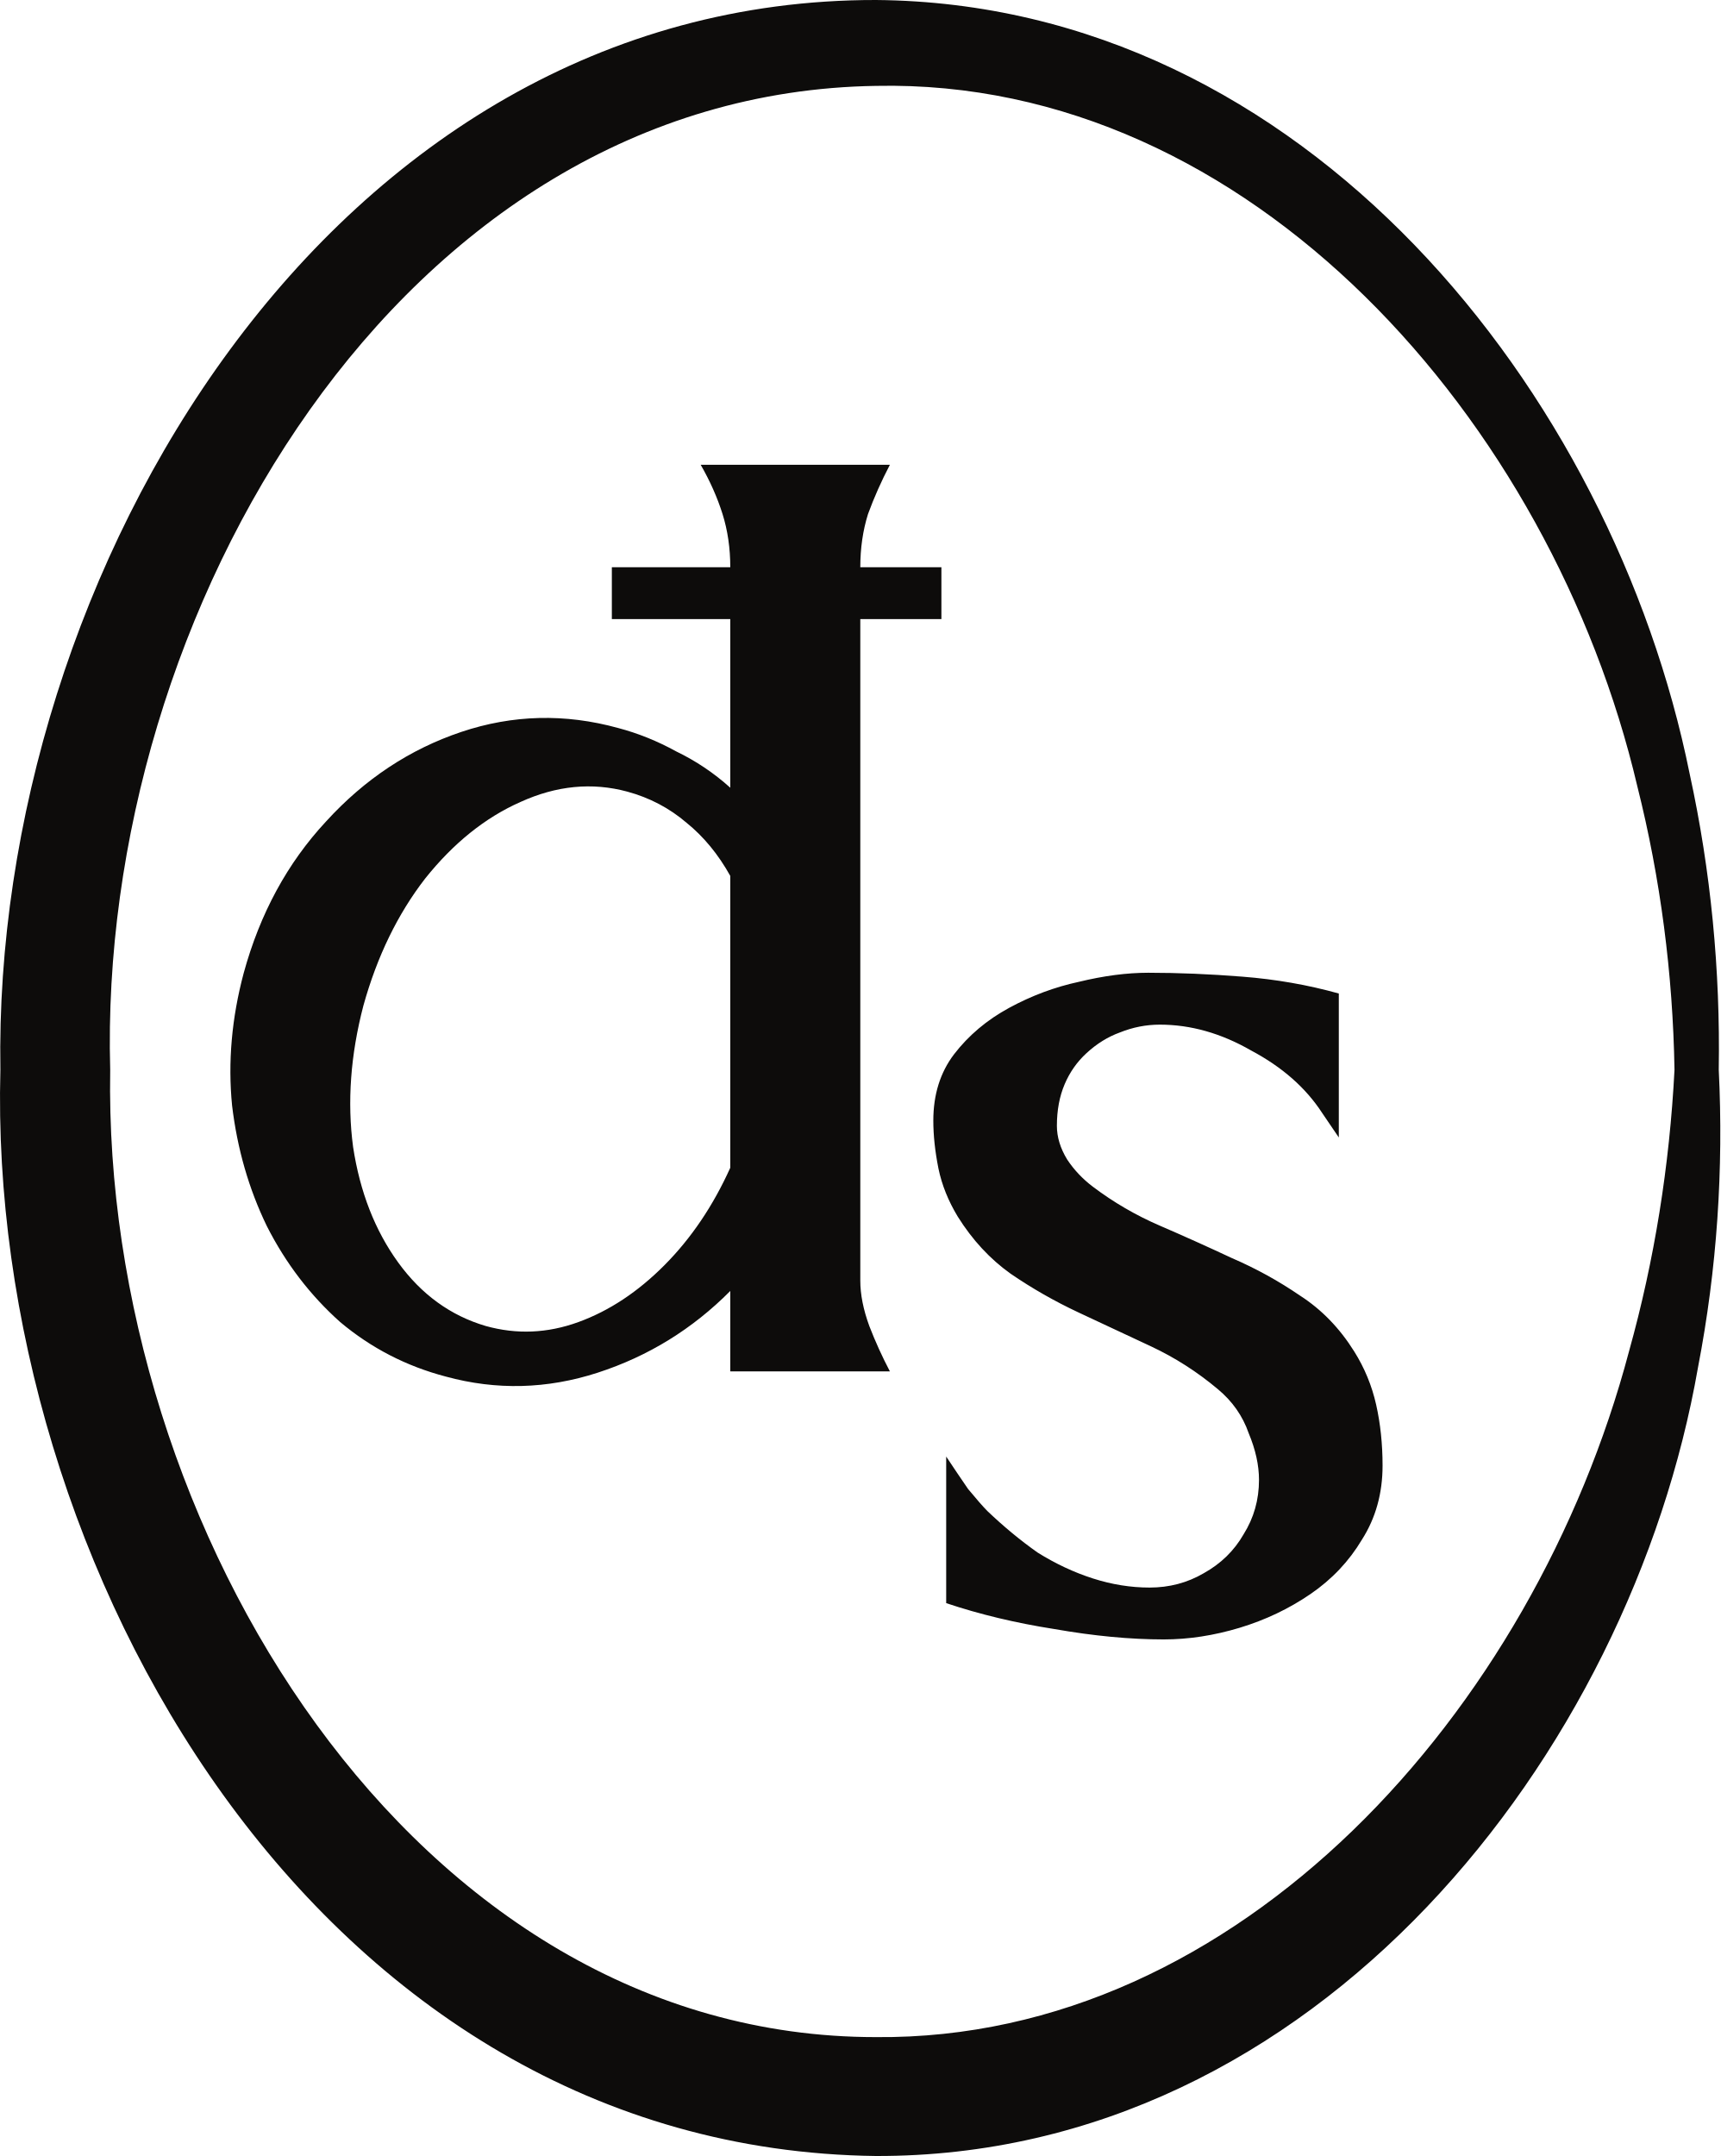
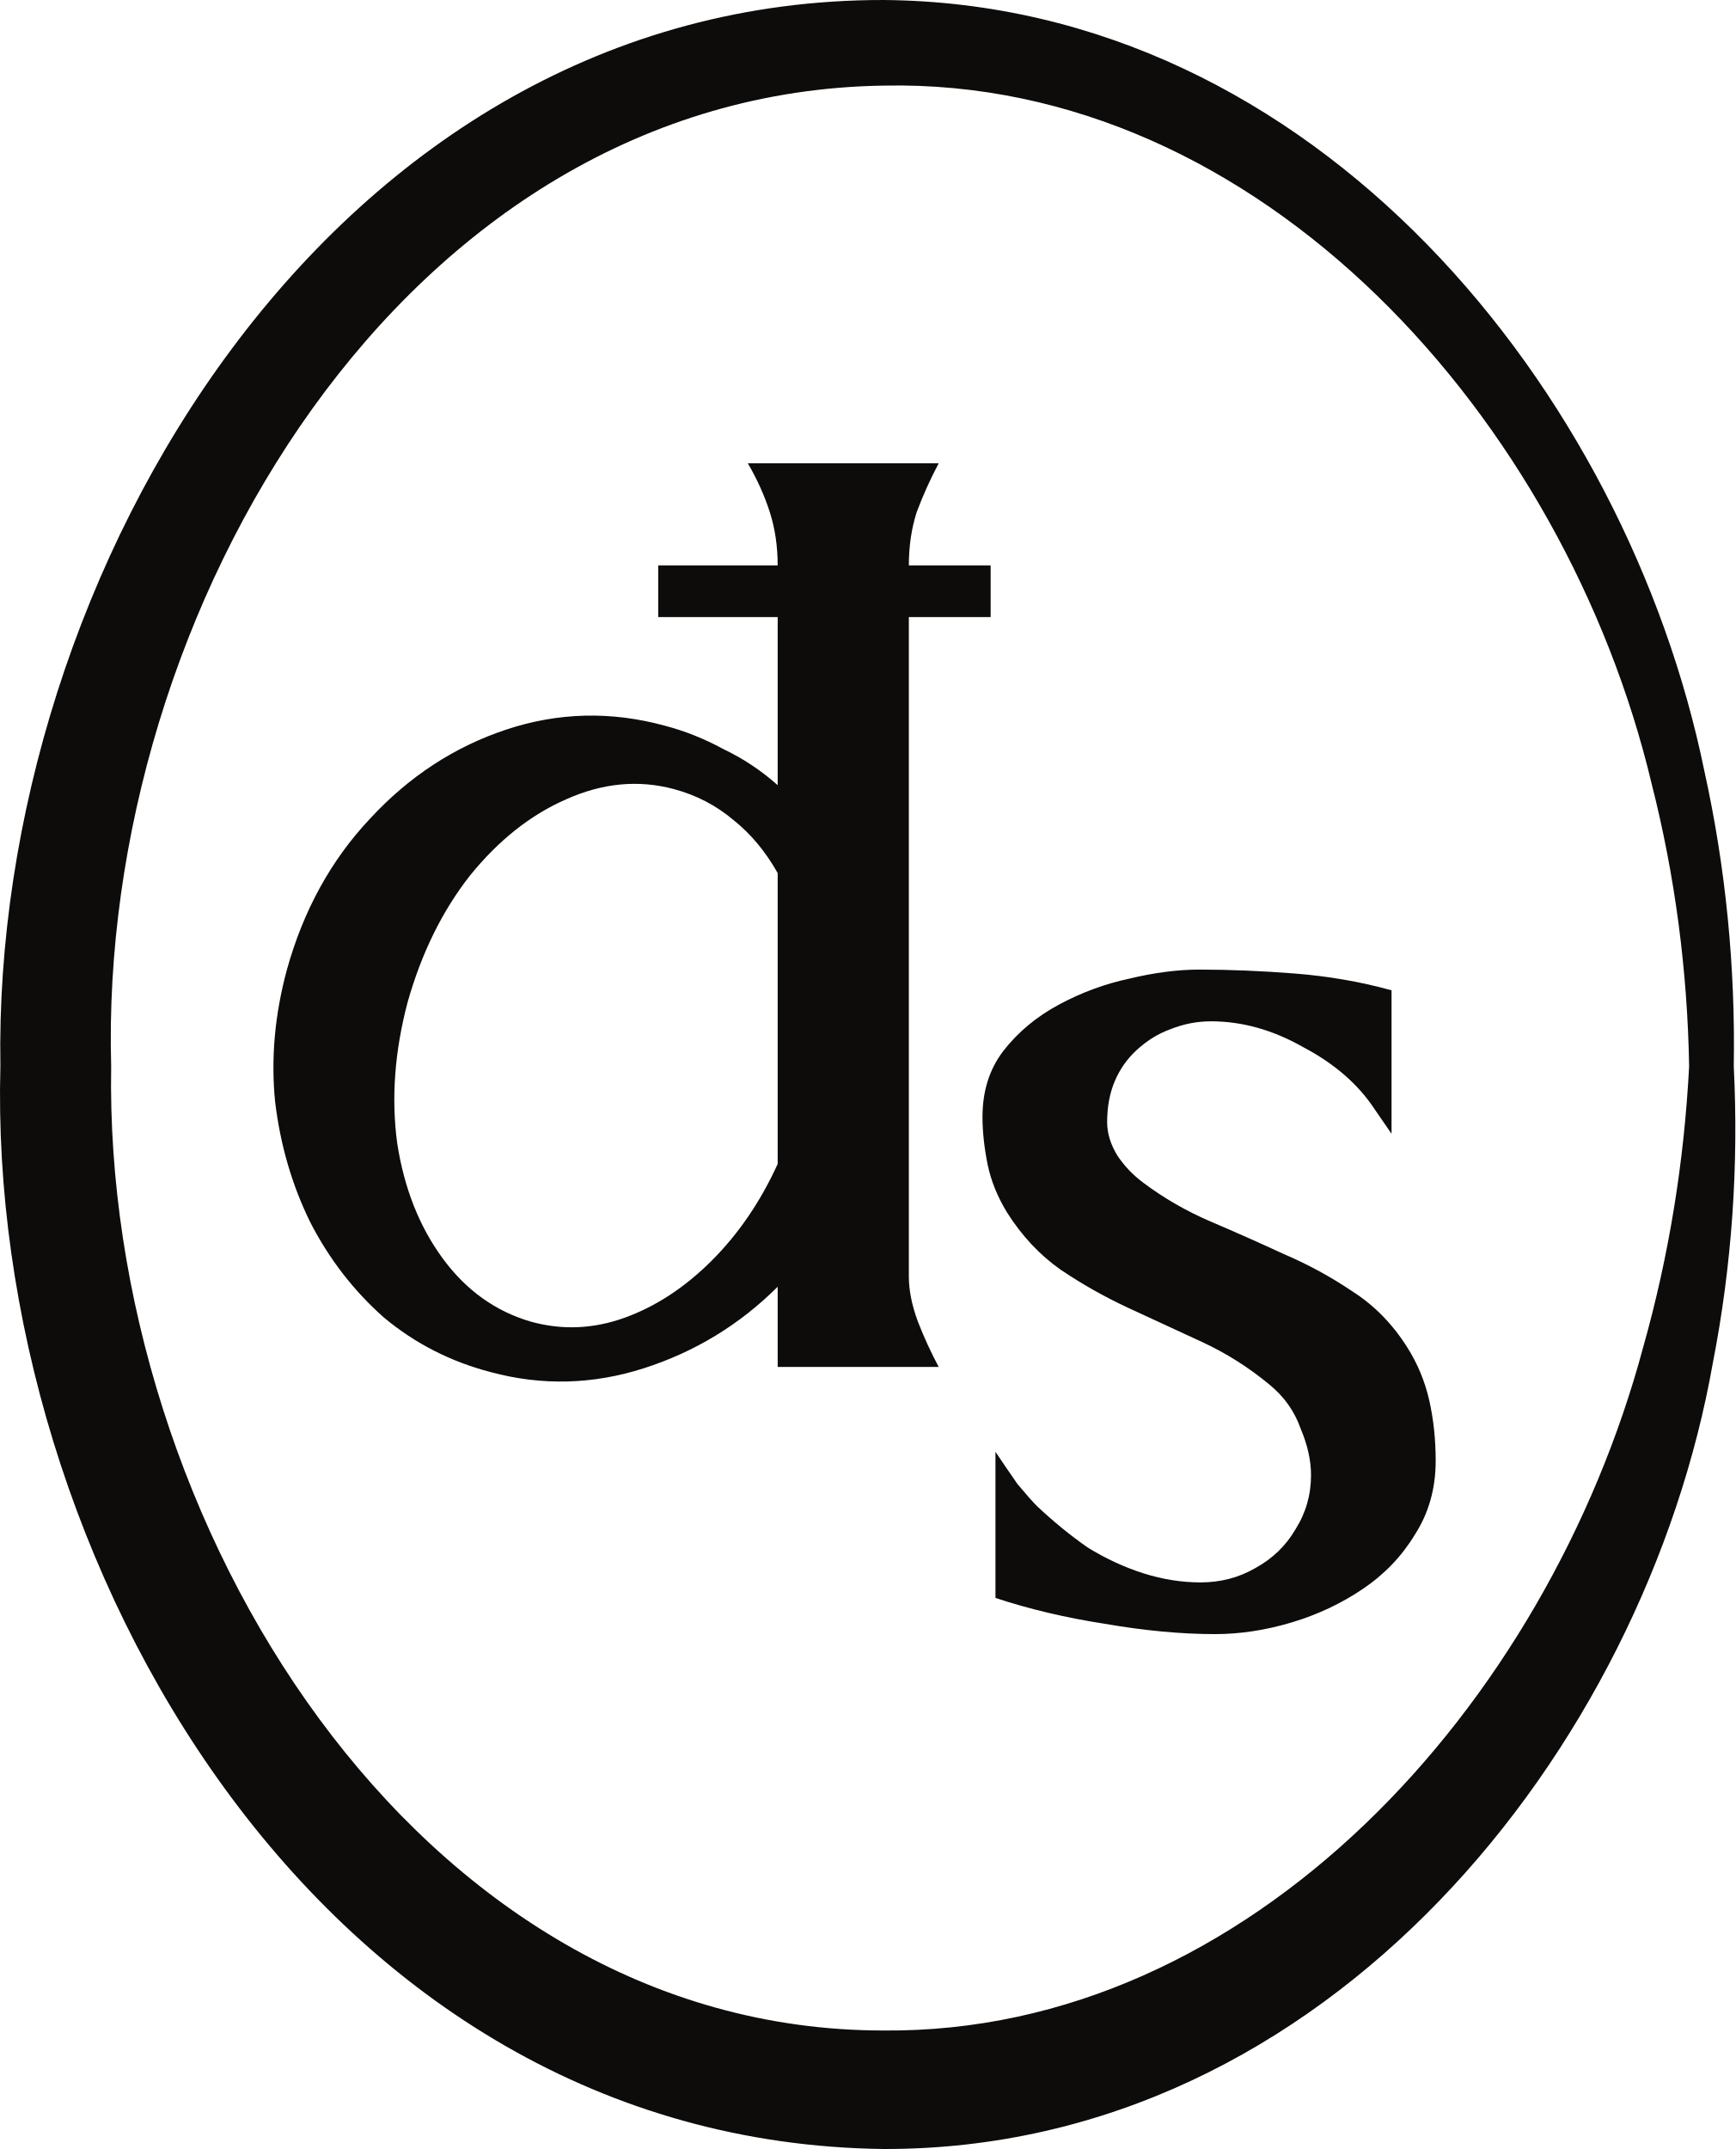
- <svg xmlns="http://www.w3.org/2000/svg" preserveAspectRatio="none" overflow="visible" style="display: block;" width="83" height="104" viewBox="0 0 83 104" fill="none">
-   <path id="Union" d="M42.262 1.83438e-05C62.954 0.175 77.802 18.923 81.523 37.334C82.547 42.027 83.004 46.818 82.925 51.602C83.162 56.386 82.842 61.212 81.923 65.964C78.673 84.591 63.515 104.051 42.262 104C15.252 103.673 -0.621 75.355 0.019 51.602C-0.38 27.808 15.874 -0.026 42.262 1.83438e-05ZM42.262 4.143C19.295 4.489 4.7 29.648 5.317 51.602C4.942 73.597 19.918 98.272 42.262 98.265C59.77 98.421 73.998 82.551 78.599 65.173C79.825 60.779 80.552 56.225 80.79 51.602C80.711 46.979 80.118 42.389 78.998 37.935C74.869 20.343 60.33 3.76 42.262 4.143ZM55.402 46.923C56.851 46.923 58.363 46.986 59.936 47.111C61.551 47.237 63.103 47.508 64.594 47.925V54.869L63.787 53.681C63 52.471 61.861 51.47 60.37 50.677C58.921 49.843 57.451 49.426 55.961 49.426C55.298 49.426 54.656 49.552 54.035 49.802C53.456 50.011 52.917 50.344 52.42 50.802C51.965 51.219 51.613 51.72 51.365 52.304C51.117 52.888 50.992 53.556 50.992 54.306C50.992 54.848 51.157 55.391 51.489 55.933C51.82 56.433 52.234 56.871 52.731 57.246C53.725 57.997 54.801 58.623 55.961 59.124C57.12 59.624 58.279 60.146 59.438 60.688C60.598 61.188 61.695 61.793 62.73 62.502C63.766 63.17 64.635 64.067 65.339 65.193C65.836 65.985 66.188 66.84 66.395 67.757C66.602 68.675 66.705 69.656 66.705 70.698C66.705 72.033 66.375 73.222 65.712 74.264C65.091 75.307 64.263 76.183 63.228 76.892C62.193 77.601 61.054 78.143 59.812 78.519C58.569 78.894 57.348 79.082 56.147 79.082C54.533 79.082 52.772 78.915 50.868 78.581C49.005 78.289 47.266 77.873 45.651 77.331V70.26C45.982 70.76 46.334 71.282 46.706 71.824C47.12 72.325 47.431 72.679 47.638 72.888C48.425 73.639 49.232 74.306 50.06 74.89C50.93 75.433 51.82 75.849 52.731 76.141C53.642 76.433 54.553 76.58 55.464 76.58C56.416 76.58 57.286 76.35 58.072 75.891C58.9 75.432 59.543 74.807 59.998 74.014C60.495 73.222 60.743 72.346 60.743 71.386C60.743 70.677 60.577 69.927 60.246 69.134C59.956 68.3 59.459 67.591 58.755 67.007C57.762 66.173 56.685 65.485 55.526 64.942C54.367 64.4 53.207 63.858 52.048 63.316C50.889 62.773 49.791 62.148 48.756 61.438C47.763 60.73 46.913 59.812 46.209 58.686C45.754 57.935 45.443 57.163 45.278 56.37C45.112 55.536 45.03 54.765 45.03 54.056C45.03 52.805 45.361 51.741 46.023 50.865C46.727 49.947 47.617 49.197 48.694 48.613C49.771 48.029 50.889 47.612 52.048 47.362C53.249 47.07 54.367 46.923 55.402 46.923ZM42.935 22.419C42.521 23.212 42.169 24.004 41.879 24.797C41.631 25.589 41.507 26.444 41.507 27.362H45.42V29.864H41.507V61.772C41.507 62.439 41.651 63.17 41.941 63.962C42.231 64.713 42.563 65.443 42.935 66.152H35.234V62.273C33.412 64.108 31.28 65.422 28.837 66.215C26.394 67.007 23.951 67.07 21.508 66.402C19.603 65.902 17.905 65.026 16.414 63.774C14.965 62.481 13.785 60.938 12.875 59.145C12.005 57.351 11.446 55.412 11.197 53.326C10.991 51.241 11.177 49.114 11.756 46.945C12.543 44.067 13.868 41.627 15.731 39.625C17.595 37.581 19.768 36.142 22.253 35.307C24.737 34.473 27.264 34.41 29.831 35.119C30.783 35.37 31.714 35.745 32.625 36.246C33.578 36.705 34.447 37.289 35.234 37.998V29.864H29.52V27.362H35.234C35.234 26.444 35.109 25.589 34.861 24.797C34.612 24.004 34.261 23.212 33.806 22.419H42.935ZM30.265 38.186C28.567 37.727 26.849 37.894 25.11 38.686C23.412 39.437 21.88 40.667 20.514 42.377C19.189 44.087 18.195 46.131 17.533 48.509C16.912 50.886 16.746 53.159 17.036 55.328C17.367 57.497 18.092 59.354 19.21 60.897C20.328 62.44 21.736 63.462 23.433 63.962C24.924 64.379 26.414 64.317 27.905 63.774C29.395 63.232 30.783 62.314 32.066 61.021C33.35 59.728 34.406 58.164 35.234 56.329V42.252C34.654 41.21 33.95 40.355 33.122 39.687C32.294 38.978 31.341 38.478 30.265 38.186Z" fill="rgb(13,12,11)" />
+ <svg xmlns="http://www.w3.org/2000/svg" preserveAspectRatio="none" overflow="visible" style="display: block;" width="84" height="104" viewBox="0 0 84 104" fill="none">
+   <path id="Union" d="M42.772 1.83438e-05C63.713 0.175 78.739 18.923 82.505 37.334C83.542 42.027 84.004 46.818 83.924 51.602C84.164 56.386 83.84 61.212 82.91 65.964C79.621 84.591 64.28 104.051 42.772 104C15.435 103.673 -0.629 75.355 0.019 51.602C-0.385 27.808 16.065 -0.026 42.772 1.83438e-05ZM42.772 4.143C19.528 4.489 4.757 29.648 5.381 51.602C5.001 73.597 20.158 98.272 42.772 98.265C60.49 98.421 74.89 82.551 79.546 65.173C80.786 60.779 81.523 56.225 81.763 51.602C81.683 46.979 81.084 42.389 79.95 37.935C75.771 20.343 61.057 3.76 42.772 4.143ZM58.055 46.923C59.522 46.923 61.051 46.986 62.644 47.111C64.278 47.237 65.849 47.508 67.358 47.925V54.869L66.541 53.681C65.744 52.471 64.592 51.47 63.083 50.677C61.617 49.843 60.129 49.426 58.621 49.426C57.95 49.426 57.3 49.552 56.672 49.802C56.085 50.011 55.54 50.344 55.037 50.802C54.577 51.219 54.221 51.72 53.969 52.304C53.718 52.888 53.592 53.556 53.592 54.306C53.592 54.848 53.759 55.391 54.094 55.933C54.43 56.434 54.849 56.871 55.352 57.246C56.358 57.997 57.447 58.623 58.621 59.124C59.794 59.624 60.967 60.146 62.14 60.688C63.313 61.188 64.424 61.793 65.472 62.502C66.519 63.17 67.4 64.067 68.112 65.193C68.615 65.985 68.971 66.84 69.181 67.757C69.39 68.675 69.495 69.656 69.495 70.698C69.495 72.033 69.16 73.222 68.49 74.264C67.861 75.307 67.023 76.183 65.975 76.892C64.927 77.601 63.775 78.143 62.518 78.519C61.261 78.894 60.025 79.082 58.809 79.082C57.175 79.082 55.394 78.915 53.466 78.581C51.581 78.289 49.821 77.873 48.186 77.331V70.26C48.522 70.76 48.877 71.282 49.254 71.824C49.673 72.325 49.988 72.679 50.197 72.888C50.994 73.639 51.811 74.306 52.649 74.89C53.529 75.433 54.43 75.849 55.352 76.141C56.274 76.433 57.196 76.58 58.117 76.58C59.081 76.58 59.961 76.35 60.758 75.891C61.596 75.432 62.245 74.807 62.706 74.014C63.209 73.222 63.461 72.346 63.461 71.386C63.461 70.677 63.293 69.927 62.957 69.134C62.664 68.3 62.161 67.591 61.449 67.007C60.443 66.173 59.353 65.485 58.18 64.942C57.007 64.4 55.834 63.858 54.661 63.316C53.487 62.773 52.377 62.148 51.329 61.438C50.324 60.73 49.464 59.812 48.752 58.686C48.291 57.935 47.976 57.163 47.809 56.37C47.641 55.536 47.558 54.765 47.558 54.056C47.558 52.805 47.893 51.741 48.563 50.865C49.275 49.947 50.177 49.197 51.266 48.613C52.356 48.029 53.487 47.612 54.661 47.362C55.876 47.07 57.008 46.923 58.055 46.923ZM45.438 22.419C45.019 23.212 44.663 24.004 44.369 24.797C44.118 25.589 43.993 26.444 43.993 27.362H47.953V29.864H43.993V61.772C43.993 62.439 44.139 63.17 44.432 63.962C44.725 64.713 45.061 65.443 45.438 66.152H37.644V62.273C35.8 64.108 33.642 65.422 31.17 66.215C28.697 67.007 26.225 67.07 23.752 66.402C21.825 65.902 20.106 65.026 18.598 63.774C17.131 62.481 15.937 60.938 15.015 59.145C14.135 57.351 13.569 55.412 13.318 53.326C13.108 51.241 13.297 49.114 13.883 46.945C14.68 44.067 16.021 41.627 17.906 39.625C19.792 37.581 21.992 36.142 24.506 35.307C27.021 34.473 29.578 34.41 32.176 35.119C33.139 35.37 34.082 35.745 35.004 36.246C35.968 36.705 36.848 37.289 37.644 37.998V29.864H31.861V27.362H37.644C37.644 26.444 37.518 25.589 37.267 24.797C37.015 24.004 36.659 23.212 36.199 22.419H45.438ZM32.615 38.186C30.897 37.727 29.158 37.894 27.398 38.686C25.68 39.437 24.129 40.667 22.746 42.377C21.405 44.087 20.4 46.131 19.729 48.509C19.101 50.886 18.934 53.159 19.227 55.328C19.562 57.497 20.295 59.354 21.427 60.897C22.558 62.44 23.983 63.462 25.701 63.962C27.21 64.379 28.718 64.317 30.227 63.774C31.735 63.232 33.139 62.314 34.438 61.021C35.737 59.728 36.806 58.164 37.644 56.329V42.252C37.057 41.21 36.344 40.355 35.506 39.687C34.668 38.978 33.705 38.478 32.615 38.186Z" fill="rgb(13,12,11)" />
</svg>
